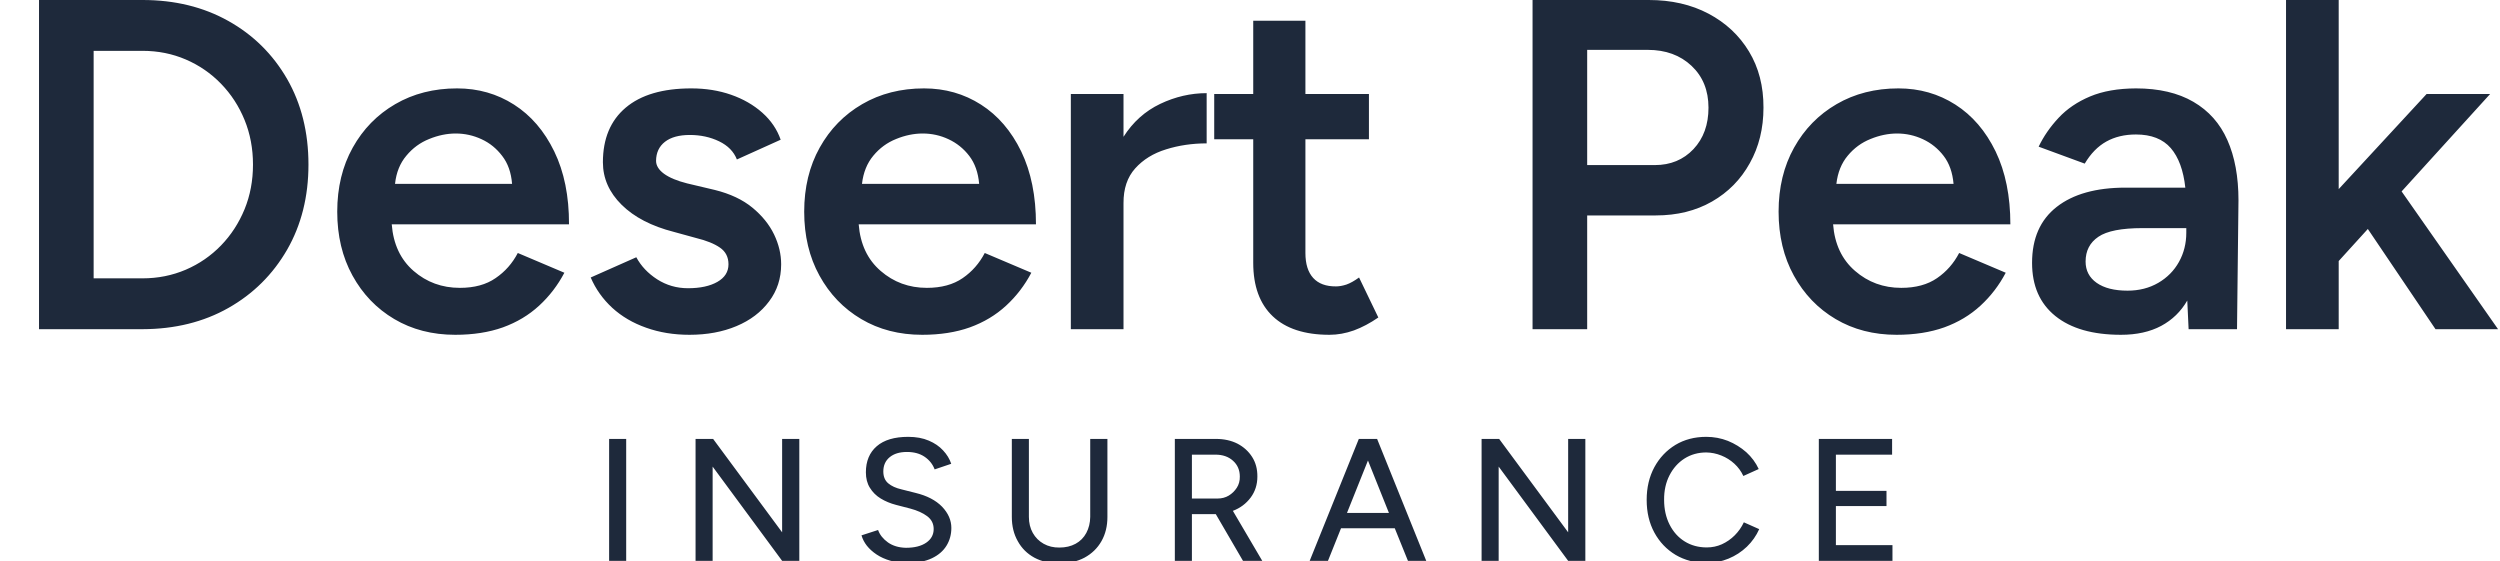
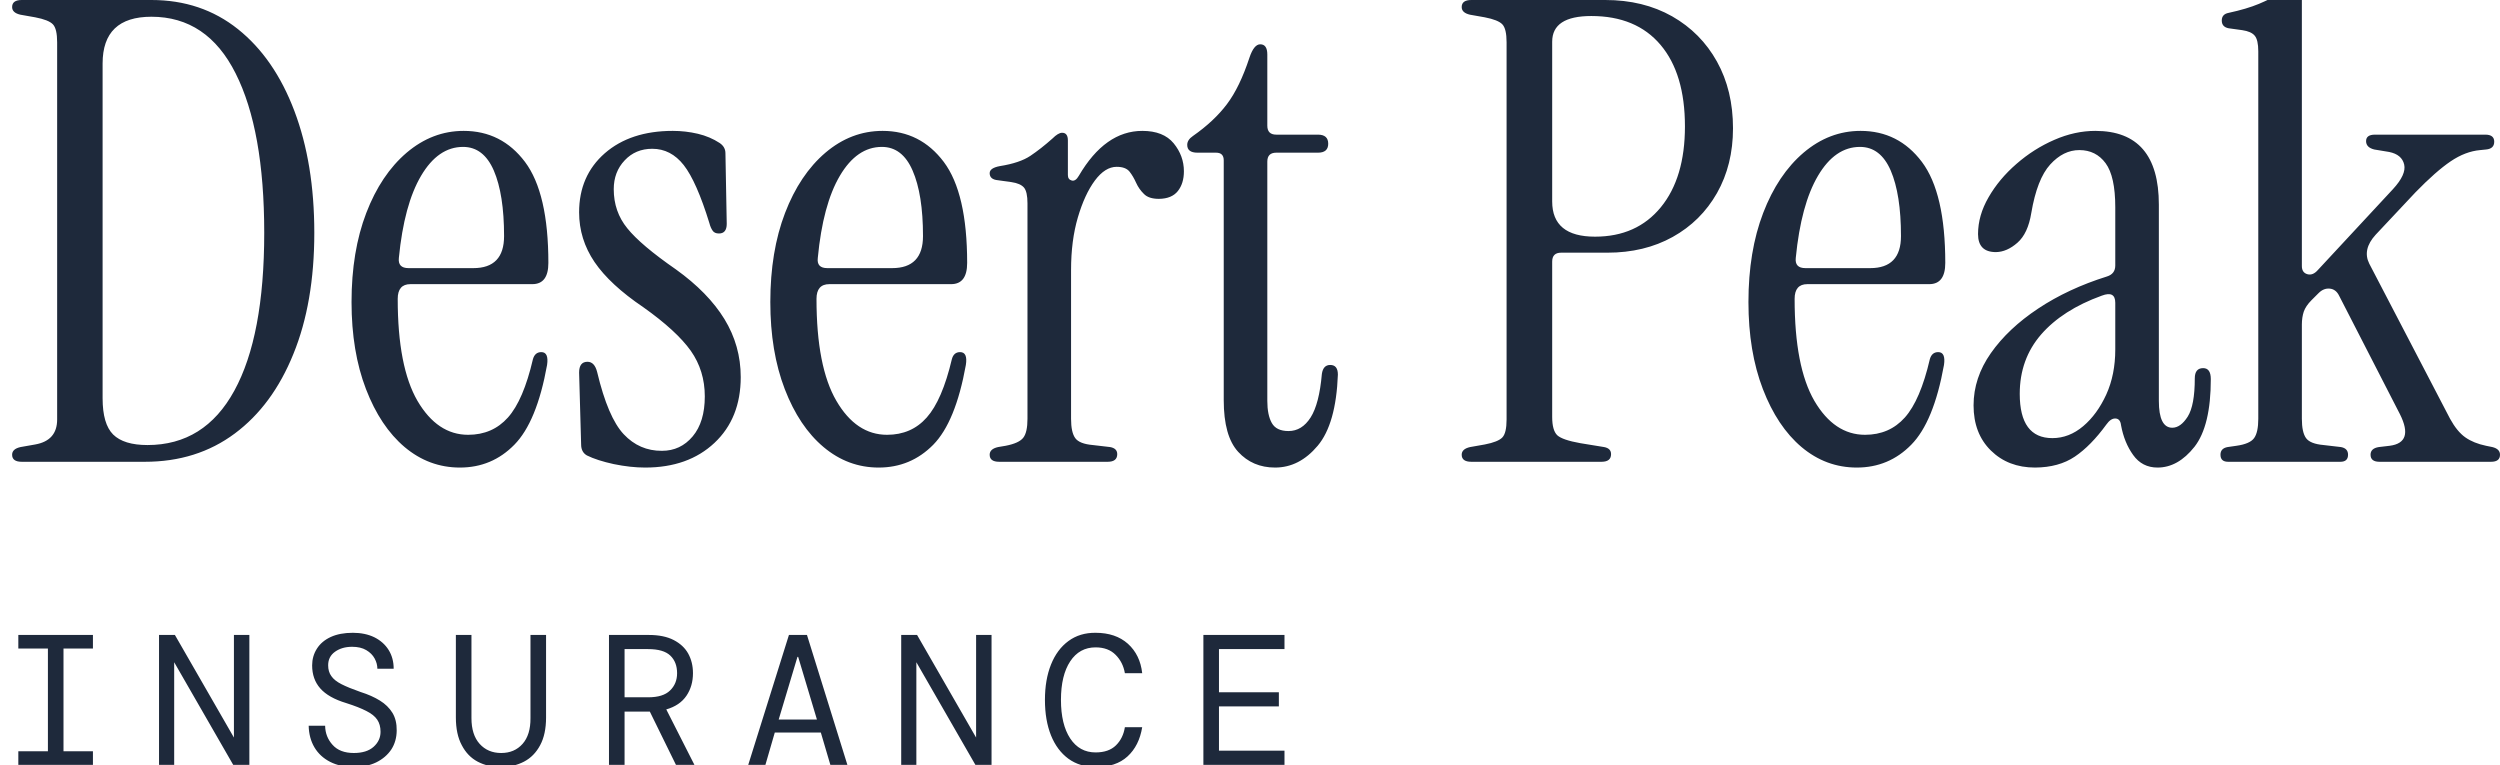
- <svg xmlns="http://www.w3.org/2000/svg" aria-labelledby="t" viewBox="0 0 205.05 46">
-   <path fill="#1e293b" d="M3.2 27V0h8.49q3.97 0 7.04 1.72 3.06 1.71 4.82 4.76 1.75 3.05 1.75 7.02 0 3.93-1.75 6.98-1.76 3.05-4.82 4.78T11.69 27Zm4.48-4.17h4.01q1.89 0 3.55-.71 1.65-.71 2.89-1.99 1.23-1.27 1.93-2.97.69-1.69.69-3.66t-.69-3.66-1.93-2.97-2.89-1.99-3.55-.71H7.68Zm29.66 4.63q-2.82 0-5-1.29t-3.43-3.57q-1.25-2.27-1.25-5.24t1.27-5.25 3.49-3.57 5.07-1.29q2.59 0 4.67 1.33t3.3 3.84 1.21 5.98H32.13q.19 2.43 1.79 3.82t3.8 1.39q1.78 0 2.93-.8 1.16-.79 1.82-2.06l3.82 1.62q-.81 1.54-2.07 2.7t-2.97 1.78q-1.71.61-3.91.61M32.4 15.08H42q-.11-1.39-.81-2.29-.69-.91-1.69-1.37-1.01-.47-2.12-.47-1.08 0-2.18.45-1.1.44-1.87 1.37-.78.92-.93 2.31m24.15 12.38q-1.93 0-3.55-.58-1.62-.57-2.78-1.63-1.16-1.07-1.77-2.49l3.74-1.66q.58 1.08 1.71 1.81 1.14.73 2.53.73 1.5 0 2.41-.52t.91-1.44q0-.89-.7-1.37-.69-.48-1.96-.79l-1.82-.5q-2.74-.7-4.28-2.22t-1.54-3.49q0-2.9 1.87-4.48t5.38-1.58q1.77 0 3.26.52t2.56 1.47 1.51 2.22l-3.59 1.62q-.38-.97-1.46-1.49t-2.4-.52-2.04.56-.73 1.56q0 .58.65 1.06.66.48 1.89.79l2.28.54q1.89.47 3.08 1.45t1.78 2.2q.58 1.21.58 2.45 0 1.73-.99 3.04-.98 1.32-2.68 2.03-1.69.71-3.85.71m19.09 0q-2.82 0-5-1.29t-3.43-3.57q-1.25-2.27-1.25-5.24t1.27-5.25 3.49-3.57 5.07-1.29q2.59 0 4.67 1.33t3.3 3.84q1.21 2.51 1.21 5.98H70.43q.19 2.43 1.8 3.82 1.6 1.39 3.79 1.39 1.78 0 2.94-.8 1.15-.79 1.81-2.06l3.82 1.62q-.81 1.54-2.07 2.7t-2.97 1.78q-1.71.61-3.91.61M70.7 15.08h9.61q-.12-1.39-.81-2.29t-1.7-1.37q-1-.47-2.12-.47-1.08 0-2.18.45-1.1.44-1.87 1.37-.77.92-.93 2.31M87.83 27V7.71h4.32v3.51q1.15-1.81 3.01-2.7 1.85-.88 3.81-.88v4.12q-1.77 0-3.33.49-1.56.48-2.53 1.56t-.96 2.85V27Zm21.21.46q-3.05 0-4.65-1.52t-1.6-4.38V11.42h-3.2V7.71h3.2V1.7h4.28v6.01h5.21v3.71h-5.21v9.33q0 1.35.64 2.05t1.87.69q.39 0 .85-.15.46-.16 1.04-.58l1.58 3.28q-1 .69-2 1.06-1.01.36-2.01.36M125.7 27V0h9.53q2.78 0 4.9 1.12t3.32 3.1 1.19 4.61q0 2.55-1.12 4.55-1.11 2.01-3.1 3.15t-4.61 1.14h-5.63V27Zm4.48-13.46h5.55q1.93 0 3.17-1.31 1.23-1.31 1.23-3.4 0-2.12-1.39-3.43t-3.59-1.31h-4.97Zm25.38 13.92q-2.82 0-5-1.29t-3.43-3.57q-1.25-2.27-1.25-5.24t1.27-5.25 3.49-3.57 5.07-1.29q2.59 0 4.67 1.33t3.3 3.84q1.21 2.51 1.21 5.98h-14.54q.19 2.43 1.8 3.82 1.6 1.39 3.79 1.39 1.78 0 2.94-.8 1.15-.79 1.81-2.06l3.82 1.62q-.81 1.54-2.07 2.7t-2.97 1.78q-1.71.61-3.91.61m-4.94-12.38h9.61q-.12-1.39-.81-2.29t-1.7-1.37-2.12-.47q-1.08 0-2.18.45-1.1.44-1.87 1.37-.77.92-.93 2.31m23.34 12.38q-3.47 0-5.38-1.54t-1.91-4.36q0-3.01 2.02-4.59t5.65-1.58h4.9q-.23-2.12-1.19-3.24-.97-1.12-2.86-1.12-1.39 0-2.43.58t-1.77 1.81l-3.78-1.39q.61-1.27 1.64-2.37t2.58-1.75 3.76-.66q2.82 0 4.71 1.1t2.79 3.14q.91 2.05.91 4.94L183.48 27h-3.97l-.11-2.35q-.78 1.35-2.14 2.08-1.37.73-3.3.73m.54-3.62q1.42 0 2.52-.64t1.7-1.72.6-2.39v-.38h-3.59q-2.58 0-3.62.71-1.05.71-1.05 2.03 0 1.11.91 1.75t2.53.64m13 3.16V0h4.32v15.51l7.21-7.8h5.21l-7.26 7.99 7.91 11.3h-5.13l-5.55-8.22-2.39 2.63V27ZM49.96 46V36h1.4v10Zm7.09 0V36h1.44l5.66 7.66V36h1.41v10h-1.41l-5.7-7.73V46Zm17.43.17q-.8 0-1.45-.18-.65-.19-1.13-.51t-.8-.72q-.31-.4-.44-.85l1.36-.44q.21.59.81 1.02.6.42 1.47.44 1.06 0 1.67-.42t.61-1.12q0-.65-.53-1.05t-1.4-.63l-1.16-.3q-.69-.18-1.25-.52t-.89-.88q-.33-.52-.33-1.27 0-1.37.89-2.14t2.58-.77q.97 0 1.69.31.71.3 1.17.8.47.5.67 1.1l-1.36.46q-.24-.64-.83-1.04-.58-.39-1.44-.39-.9 0-1.42.43t-.52 1.17q0 .63.4.97t1.1.5l1.15.29q1.4.34 2.17 1.13.76.8.76 1.74 0 .81-.4 1.46t-1.2 1.03-1.95.38m12.4.04q-1.16 0-2.04-.47-.88-.48-1.36-1.35-.49-.86-.49-1.99V36h1.4v6.4q0 .74.32 1.31t.89.89 1.3.31q.75 0 1.32-.31t.88-.89.32-1.31V36h1.41v6.4q0 1.13-.49 1.99t-1.39 1.35q-.89.47-2.07.47m9.48-.21V36h3.37q1 0 1.77.39.76.4 1.2 1.09t.43 1.61q0 .98-.55 1.72-.56.75-1.46 1.09l2.41 4.1h-1.58l-2.23-3.83h-1.96V46Zm1.4-5.11h2.1q.52 0 .92-.24t.66-.64.25-.92q0-.8-.56-1.3-.55-.5-1.44-.5h-1.93Zm9.66 5.11 4.03-10h1.5l4.03 10h-1.5l-1.08-2.67h-4.41L108.92 46Zm3.06-3.93h3.44l-1.72-4.3ZM121.52 46V36h1.44l5.66 7.66V36h1.41v10h-1.41l-5.7-7.73V46Zm18.46.17q-1.43 0-2.55-.66-1.11-.67-1.74-1.83t-.63-2.68q0-1.51.63-2.68.63-1.16 1.73-1.83 1.1-.66 2.53-.66.93 0 1.77.33.84.34 1.51.93.66.6 1.02 1.38l-1.26.57q-.27-.58-.74-1.01t-1.07-.67-1.23-.25q-1 0-1.79.5-.78.5-1.23 1.38t-.44 2.01q0 1.14.45 2.03t1.24 1.38 1.81.49q.66 0 1.24-.26.59-.27 1.05-.73.47-.47.75-1.07l1.26.56q-.36.81-1.01 1.44-.66.63-1.51.98t-1.79.35m9.2-.17V36h6.01v1.29h-4.61v2.97h4.15v1.25h-4.15v3.2h4.64V46Z" data-logo="wordmark.svg" />
+ <svg xmlns="http://www.w3.org/2000/svg" aria-labelledby="t" viewBox="0 0 173.24 53">
+   <path fill="#1e293b" d="M1.51 32q-.67 0-.67-.49 0-.4.58-.53l1.02-.18q1.52-.27 1.52-1.73V2.93q0-.93-.29-1.24T2.44 1.2l-1.02-.18Q.84.89.84.49q0-.49.67-.49h8.98q3.47 0 6 2.02t3.91 5.67 1.38 8.44q0 4.85-1.45 8.4-1.44 3.56-4.06 5.51Q13.64 32 10.04 32Zm8.71-1.16q3.96 0 6.02-3.77 2.07-3.78 2.07-10.94 0-7.11-1.98-11.04-1.97-3.93-5.84-3.93-3.38 0-3.38 3.24v23.2q0 1.78.73 2.51.74.73 2.38.73m21.65 1.56q-2.14 0-3.83-1.42-1.68-1.42-2.68-4.02t-1-6.03q0-3.51 1.02-6.17t2.8-4.18q1.78-1.51 3.95-1.51 2.63 0 4.25 2.15 1.62 2.16 1.62 7 0 1.47-1.11 1.47h-8.45q-.88 0-.88 1.02 0 4.71 1.37 7.07 1.38 2.35 3.51 2.35 1.69 0 2.76-1.2t1.73-4.04q.14-.49.58-.49.53 0 .4.89-.71 3.95-2.27 5.53-1.55 1.58-3.77 1.58m-3.56-13.82h4.49q2.13 0 2.13-2.22 0-2.89-.71-4.54-.71-1.64-2.13-1.64-1.73 0-2.91 2t-1.54 5.69q-.08.71.67.71m16.4 13.82q-1.02 0-2.18-.24-1.15-.25-1.86-.6-.4-.23-.4-.76l-.14-4.98q0-.75.58-.75.49 0 .67.71.75 3.15 1.84 4.31t2.65 1.15q1.29 0 2.13-1t.84-2.77q0-1.78-.97-3.16-.98-1.38-3.29-3.02-2.31-1.56-3.38-3.13-1.07-1.58-1.07-3.45 0-2.53 1.78-4.09 1.78-1.55 4.71-1.55.89 0 1.74.2.84.2 1.51.64.4.27.4.71l.09 4.89q0 .67-.54.67-.31 0-.44-.2-.14-.2-.22-.51-.89-2.89-1.78-4.03-.89-1.13-2.18-1.13-1.16 0-1.91.8-.76.8-.76 2 0 1.56.94 2.71.93 1.16 3.37 2.85 2.23 1.6 3.36 3.44 1.13 1.85 1.13 4.02 0 2.85-1.82 4.56t-4.8 1.71m16.18 0q-2.13 0-3.82-1.42t-2.69-4.02-1-6.03q0-3.51 1.02-6.17t2.8-4.18q1.78-1.51 3.96-1.51 2.62 0 4.24 2.15 1.62 2.16 1.62 7 0 1.47-1.11 1.47h-8.44q-.89 0-.89 1.02 0 4.71 1.38 7.07 1.37 2.35 3.51 2.35 1.69 0 2.75-1.2 1.07-1.2 1.74-4.04.13-.49.57-.49.54 0 .4.89-.71 3.95-2.26 5.53-1.56 1.58-3.78 1.58m-3.56-13.82h4.49q2.14 0 2.14-2.22 0-2.89-.72-4.54-.71-1.64-2.13-1.64-1.73 0-2.91 2t-1.53 5.69q-.09.71.66.71m17.43-6.4q1.82-3.11 4.4-3.11 1.46 0 2.17.86.71.87.71 1.94 0 .84-.42 1.37t-1.31.54q-.71 0-1.04-.34-.34-.33-.54-.77-.2-.45-.46-.78-.27-.33-.89-.33-.8 0-1.51.95-.71.96-1.18 2.56t-.47 3.64v10.31q0 .94.29 1.34t1.22.48l1.2.14q.49.09.49.49 0 .53-.66.53h-7.52q-.66 0-.66-.49 0-.4.58-.53l.53-.09q.93-.18 1.22-.56.29-.37.29-1.31V14.09q0-.8-.24-1.09-.25-.29-.87-.38l-.93-.13q-.58-.05-.58-.49 0-.36.71-.49 1.38-.22 2.11-.71t1.53-1.2q.4-.4.67-.4.4 0 .4.53v2.4q0 .31.27.38.26.07.49-.33m13.6 20.22q-1.56 0-2.56-1.09t-1-3.58V11.11q0-.53-.53-.53h-1.29q-.71 0-.71-.54 0-.35.4-.62 1.46-1.02 2.35-2.2T86.58 4q.31-.93.75-.93.49 0 .49.71v4.93q0 .62.62.62h2.89q.71 0 .71.63 0 .62-.71.62h-2.89q-.62 0-.62.62v16.58q0 .98.31 1.53.31.56 1.16.56.93 0 1.53-.94t.78-3.02q.09-.62.58-.62.53 0 .53.67-.13 3.42-1.4 4.93t-2.95 1.51m13.6-.4q-.67 0-.67-.49 0-.4.58-.53l1.02-.18q.93-.18 1.22-.49t.29-1.24V2.93q0-.93-.29-1.24t-1.22-.49l-1.02-.18q-.58-.13-.58-.53 0-.49.67-.49h9.28q2.63 0 4.63 1.13 2 1.14 3.11 3.14t1.11 4.62q0 2.53-1.11 4.49-1.11 1.95-3.07 3.04t-4.53 1.09h-3.2q-.62 0-.62.62v10.76q0 .93.35 1.27.36.33 1.6.55l1.65.27q.48.09.48.49 0 .53-.66.53Zm5.6-18.04q0 2.44 2.97 2.44 2.89 0 4.56-2.04t1.67-5.6q0-3.65-1.69-5.65t-4.8-2q-2.71 0-2.71 1.78Zm21.11 18.44q-2.14 0-3.83-1.42-1.68-1.42-2.68-4.02t-1-6.03q0-3.51 1.02-6.17t2.8-4.18q1.78-1.51 3.95-1.51 2.63 0 4.25 2.15 1.62 2.16 1.62 7 0 1.47-1.11 1.47h-8.45q-.88 0-.88 1.02 0 4.71 1.37 7.07 1.38 2.35 3.51 2.35 1.69 0 2.76-1.2t1.73-4.04q.14-.49.58-.49.53 0 .4.89-.71 3.95-2.27 5.53-1.55 1.58-3.77 1.58m-3.56-13.82h4.49q2.13 0 2.13-2.22 0-2.89-.71-4.54-.71-1.64-2.13-1.64-1.73 0-2.91 2t-1.54 5.69q-.08.71.67.71m15.91 13.82q-1.86 0-3.06-1.18t-1.2-3.13q0-1.91 1.2-3.62t3.28-3.09 4.76-2.22q.58-.18.58-.76v-4.04q0-2.14-.67-3.05t-1.82-.91q-1.11 0-2.02 1t-1.31 3.36q-.23 1.42-.96 2.06t-1.49.65q-1.24 0-1.24-1.25 0-1.29.73-2.55.73-1.27 1.93-2.31 1.2-1.05 2.63-1.67 1.42-.62 2.84-.62 4.4 0 4.4 5.11v13.6q0 1.86.93 1.86.58 0 1.07-.77.49-.78.49-2.65 0-.71.58-.71.53 0 .53.76 0 3.24-1.13 4.69-1.14 1.44-2.56 1.44-1.07 0-1.69-.87-.62-.86-.84-2.06-.05-.45-.38-.47t-.64.42q-1.07 1.47-2.18 2.22t-2.76.76m1.2-2.04q1.16 0 2.14-.83.97-.82 1.6-2.2.62-1.37.62-3.11v-3.24q0-.85-.94-.49-2.71.98-4.2 2.69-1.48 1.71-1.48 4.11 0 3.07 2.26 3.07M154.4 32q-.53 0-.53-.49 0-.44.49-.53l.62-.09q.93-.13 1.22-.53t.29-1.34V3.56q0-.8-.25-1.09-.24-.29-.86-.38l-.94-.13q-.48-.09-.48-.54 0-.44.48-.53 1.25-.27 2.09-.62.85-.36 1.43-.71.71-.45 1.06-.45.49 0 .49.71v18.62q0 .45.38.56t.73-.29l5.2-5.6q.94-1.02.78-1.71t-1.04-.87l-1.03-.17q-.57-.14-.57-.58 0-.45.62-.45h7.64q.62 0 .62.49t-.57.54l-.4.04q-1.03.09-2.05.78t-2.44 2.15l-2.76 2.94q-.93 1.02-.44 2l5.6 10.75q.49.89 1.06 1.29t1.43.58l.44.09q.53.13.53.53 0 .49-.62.49h-7.73q-.62 0-.62-.49 0-.44.57-.53l.76-.09q1.69-.22.71-2.18l-4.22-8.22q-.22-.45-.65-.49-.42-.04-.77.31l-.49.49q-.4.4-.54.8-.13.4-.13.89v6.53q0 .94.29 1.34t1.22.48l1.2.14q.49.09.49.53 0 .49-.53.49ZM1.27 53v-.94h2.05v-7.12H1.27V44h5.17v.94H4.4v7.12h2.04V53Zm9.75 0v-9h1.1l4.09 7.11V44h1.07v9h-1.12l-4.09-7.11V53Zm13.5.15q-.95 0-1.65-.36t-1.08-1-.4-1.5h1.14q.01.77.52 1.33.5.56 1.47.56.89 0 1.37-.43t.48-1.04q0-.5-.23-.84t-.75-.6q-.52-.27-1.4-.55-1.23-.37-1.8-1.02-.56-.64-.56-1.59 0-.64.33-1.16t.96-.81 1.53-.29q.85 0 1.49.31.64.32.99.88t.35 1.3h-1.13q0-.36-.19-.71t-.58-.58-.98-.23q-.7 0-1.18.34t-.48.94q0 .45.22.75.21.31.7.56t1.32.54q.79.25 1.35.6.55.34.86.84t.3 1.24-.37 1.3q-.38.57-1.05.9-.66.32-1.55.32m10.18 0q-.9 0-1.6-.37T32 51.64q-.41-.76-.41-1.92V44h1.08v5.76q0 1.16.57 1.79t1.49.63 1.48-.63.55-1.79V44h1.08v5.72q0 1.16-.41 1.92-.41.77-1.12 1.14t-1.61.37m7.5-.15v-9h2.76q1.04 0 1.72.35t1.01.94q.33.6.33 1.36 0 .89-.45 1.56-.46.68-1.4.95L48.12 53h-1.28l-1.81-3.69h-1.75V53Zm1.08-4.68h1.64q1.03 0 1.51-.47.49-.47.49-1.2 0-.77-.47-1.22t-1.54-.45h-1.63ZM51.85 53l2.82-9h1.25l2.8 9h-1.18l-.66-2.24h-3.19L53.04 53Zm3.41-7.48-1.3 4.34h2.65l-1.3-4.34ZM62.45 53v-9h1.1l4.09 7.11V44h1.07v9h-1.12l-4.09-7.11V53Zm13.47.15q-1.09 0-1.88-.57-.79-.58-1.21-1.62-.42-1.05-.42-2.46 0-1.4.42-2.45t1.21-1.63 1.88-.57q1.39 0 2.24.76.85.77.99 2.04h-1.2q-.13-.76-.64-1.27-.51-.52-1.39-.52-1.12 0-1.76.97t-.64 2.67.64 2.67 1.76.97q.91 0 1.41-.49t.62-1.26h1.2q-.21 1.29-1.02 2.03t-2.21.73m7.47-.15v-9h5.62v.98h-4.54v2.99h4.15v.98h-4.15v3.07h4.54V53Z" data-logo="wordmark.svg" />
</svg>
